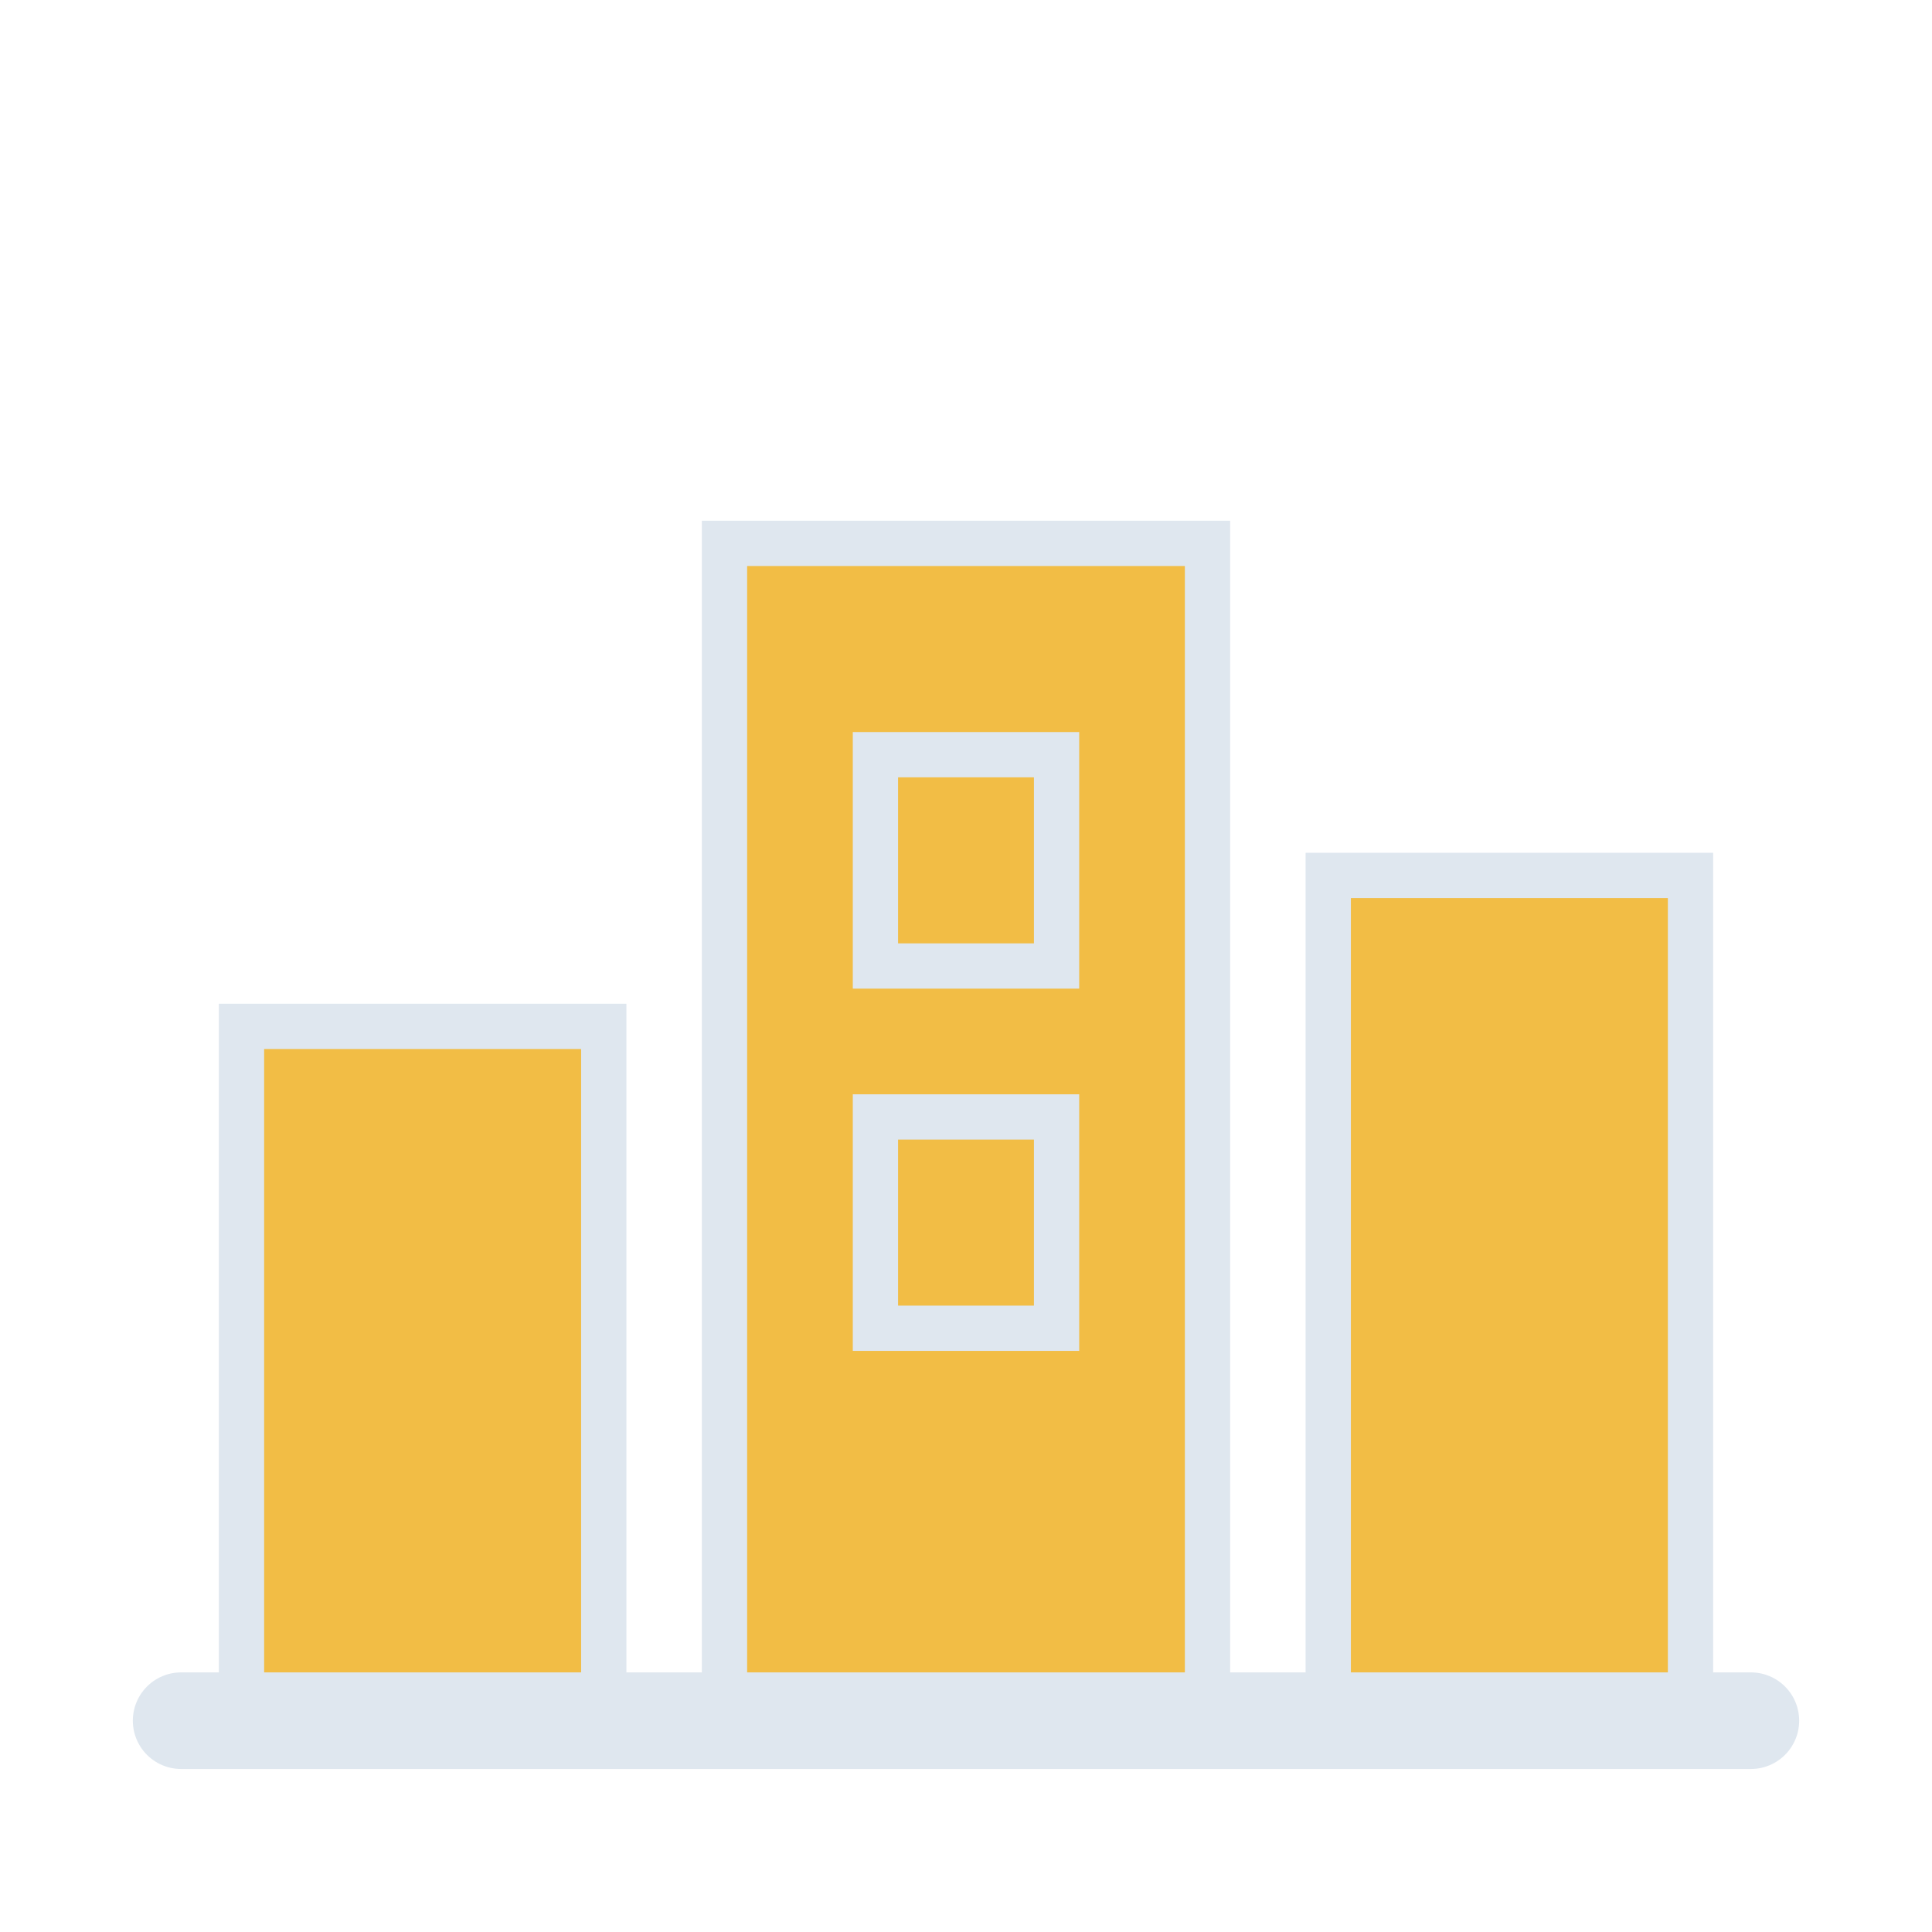
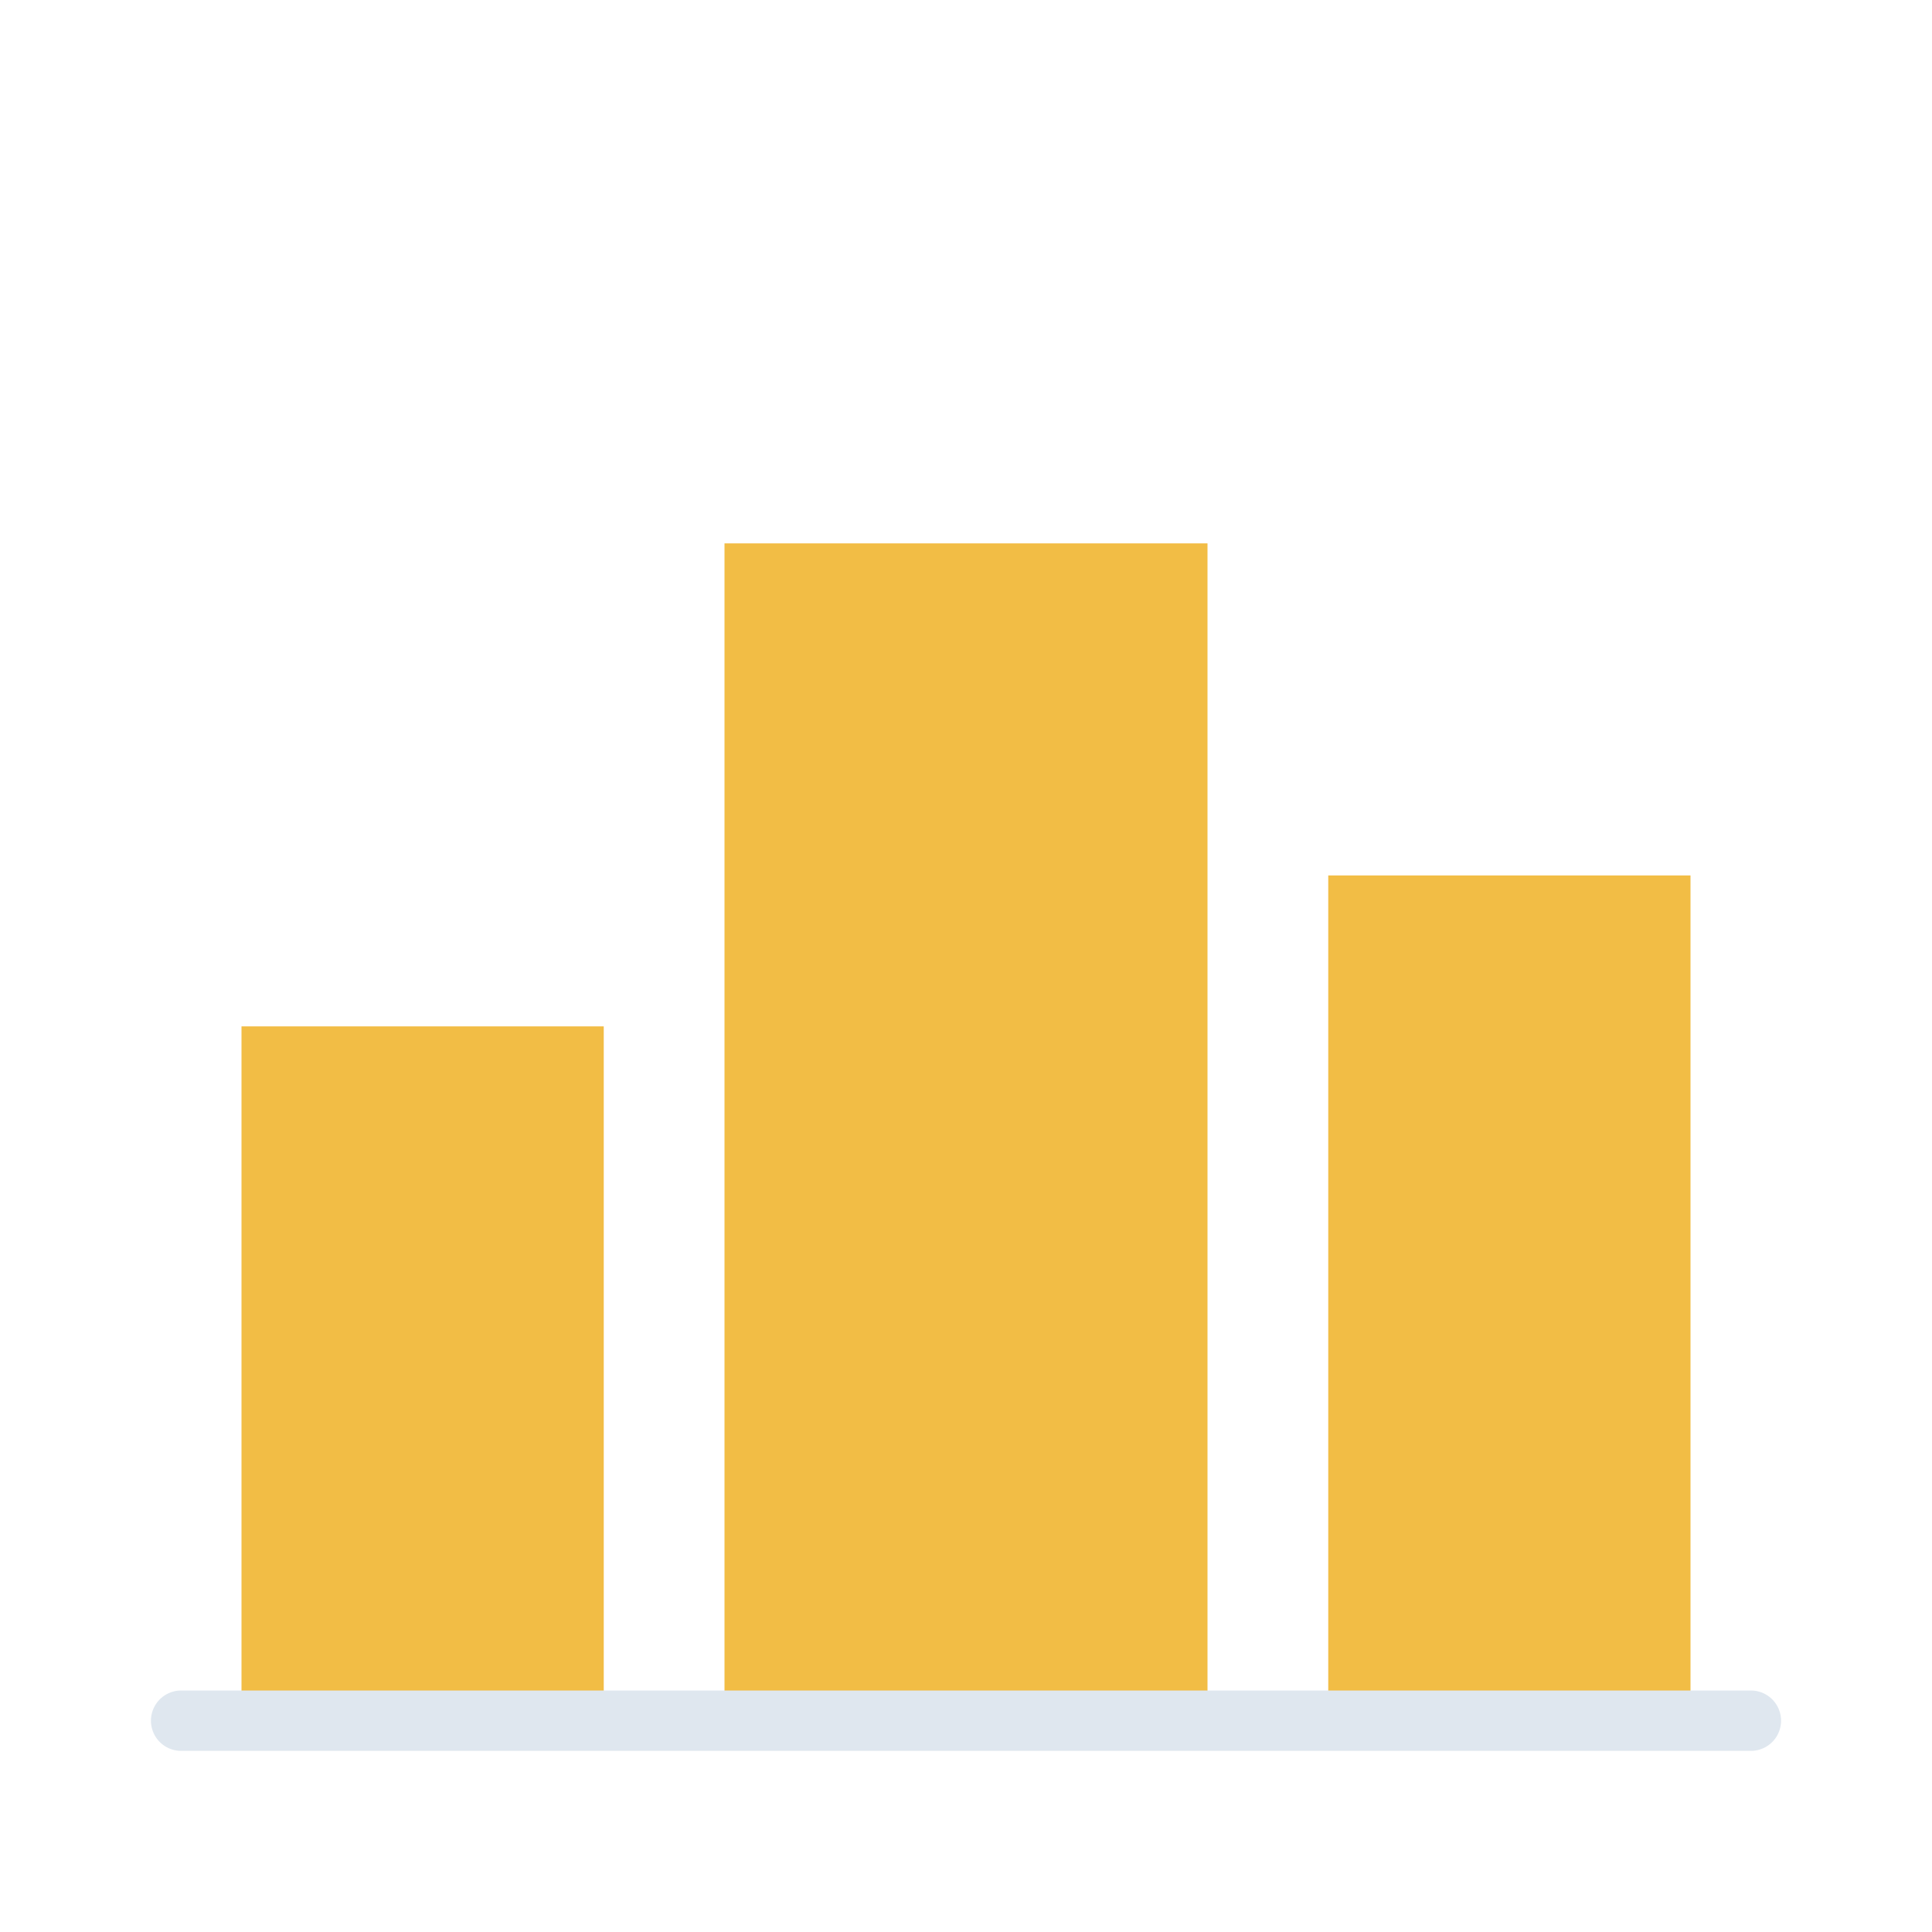
<svg xmlns="http://www.w3.org/2000/svg" viewBox="0 0 64 64" width="256" height="256">
  <style>
svg {
  display:block;
  width:256px;
  height:256px;
  color:#e8eef5;
  overflow:visible;
}
.stroke {
  fill:none;
  stroke:#dfe7ef !important;
-   stroke-width:3.2;
+   stroke-width:2.0;
  stroke-linecap:round;
  stroke-linejoin:round;
}
.thin {
  fill:none;
  stroke:#dfe7ef !important;
-   stroke-width:2.2;
+   stroke-width:1.25;
  stroke-linecap:round;
  stroke-linejoin:round;
}
.fill {
  fill:#e8eef5 !important;
  stroke:none;
}
.soft {
  fill:rgba(232,238,245,.13) !important;
  stroke:#dfe7ef !important;
-   stroke-width:2.4;
+   stroke-width:1.0;
}
.gold,.blue,.green,.brown,.purple,.water,.sand,.stone {
  fill:#f2bd45 !important;
-   stroke:#dfe7ef !important;
-   stroke-width:1.5;
+   stroke:none !important;
}
</style>
  <path class="stone" d="M8 57V34h12v23M24 57V18h16v39M44 57V29h12v28" />
  <path class="blue" d="M29 25h6v7h-6Zm0 12h6v7h-6Z" />
  <path class="stroke" d="M6 57h52" />
</svg>
